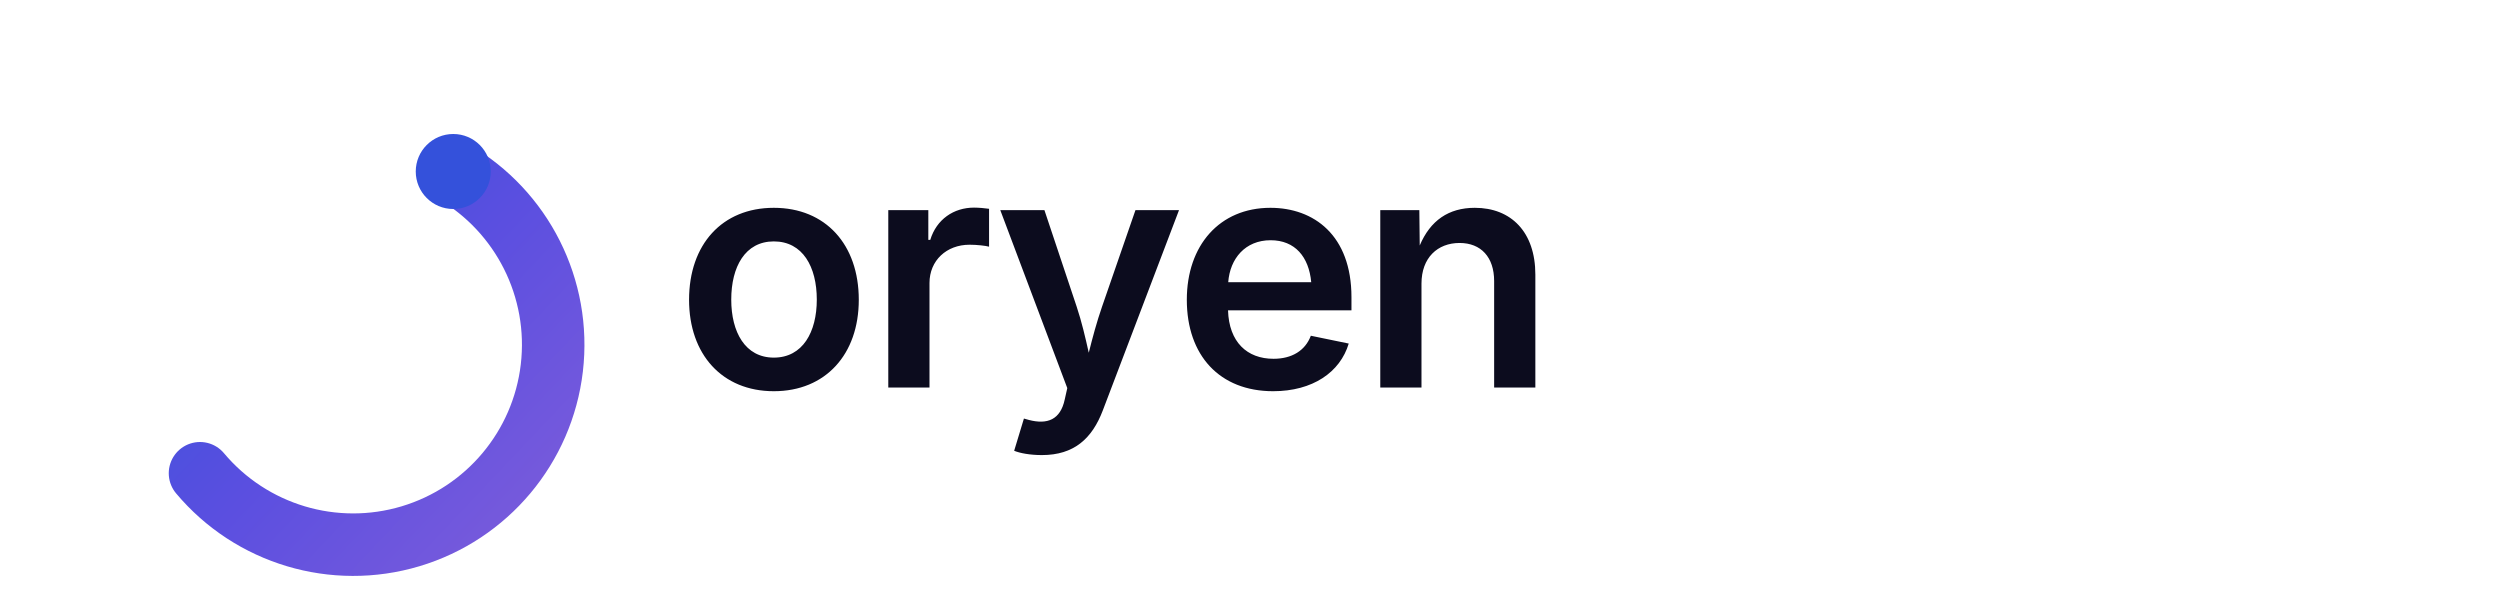
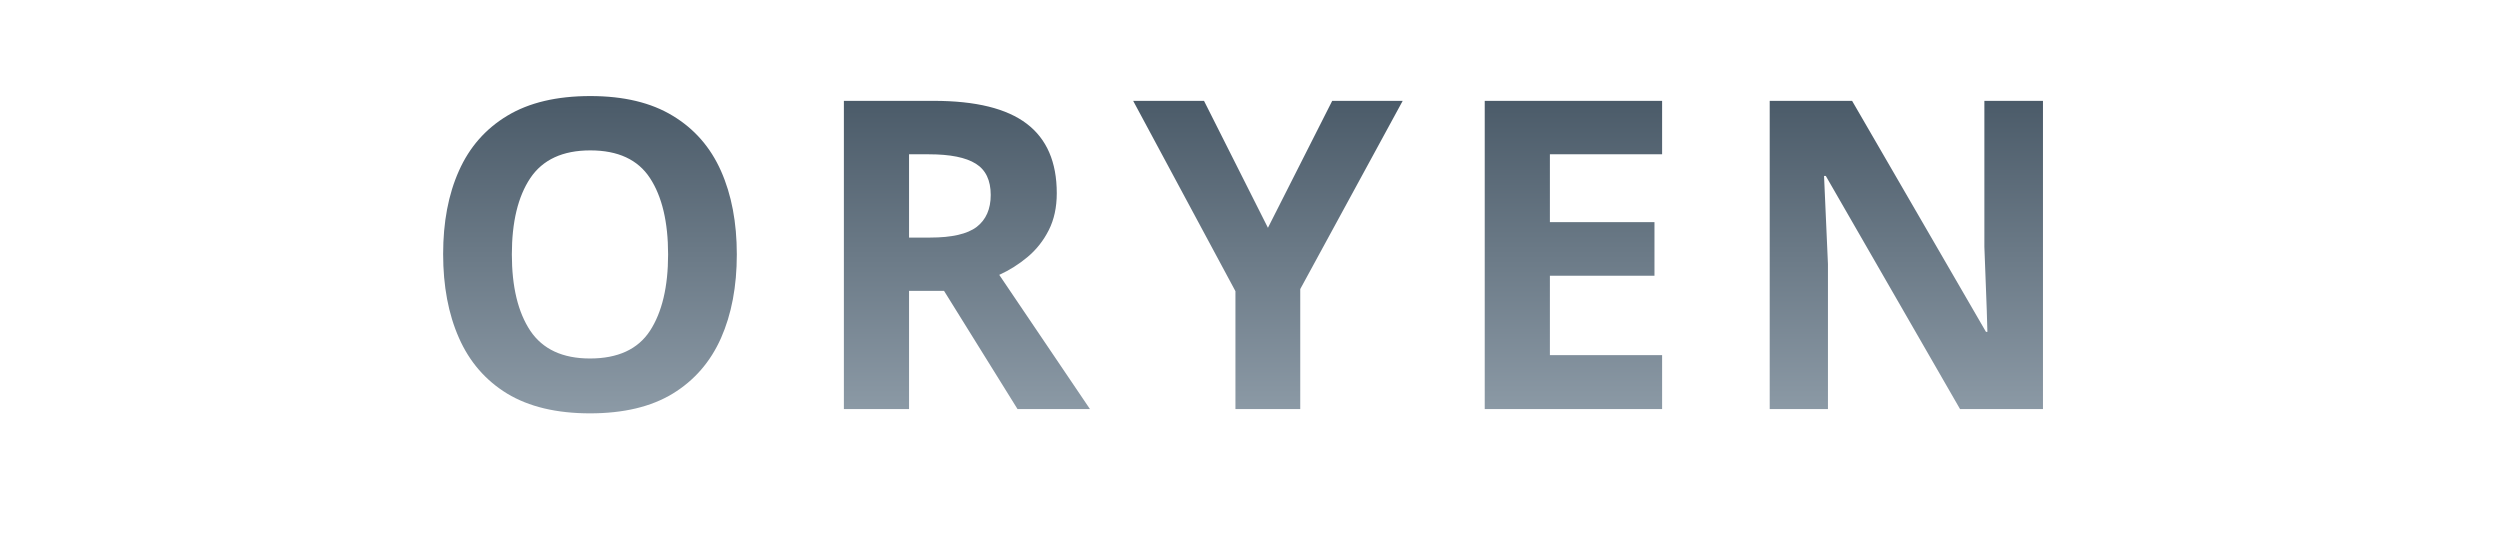
- <svg xmlns="http://www.w3.org/2000/svg" viewBox="0 0 200 48" fill="none">
+ <svg xmlns="http://www.w3.org/2000/svg" viewBox="0 0 220 48" fill="none">
  <defs>
-     <linearGradient id="brand-gradient-light" x1="0%" y1="0%" x2="100%" y2="100%">
-       <stop offset="0%" stop-color="#3451DB" />
-       <stop offset="50%" stop-color="#5B4FE0" />
-       <stop offset="100%" stop-color="#7C5CDB" />
+     <linearGradient id="logo-grad-light" x1="0" y1="0" x2="0" y2="1">
+       <stop offset="0%" stop-color="#4A5A68" />
+       <stop offset="100%" stop-color="#8C9AA6" />
    </linearGradient>
  </defs>
-   <path d="M 36.26 13.72 A 16 16 0 1 1 16.00 37.86" stroke="url(#brand-gradient-light)" stroke-width="5" stroke-linecap="round" fill="none" />
-   <circle cx="36.26" cy="13.72" r="3" fill="#3451DB" />
-   <text x="54" y="31" font-family="'Plus Jakarta Sans', 'Inter', Arial, sans-serif" font-size="26" font-weight="600" letter-spacing="-0.02em" fill="#0C0C1E">oryen</text>
+   <text x="110" y="36" text-anchor="middle" font-family="'Orbitron', sans-serif" font-size="38" font-weight="800" letter-spacing="0.1em" fill="url(#logo-grad-light)">ORYEN</text>
</svg>
